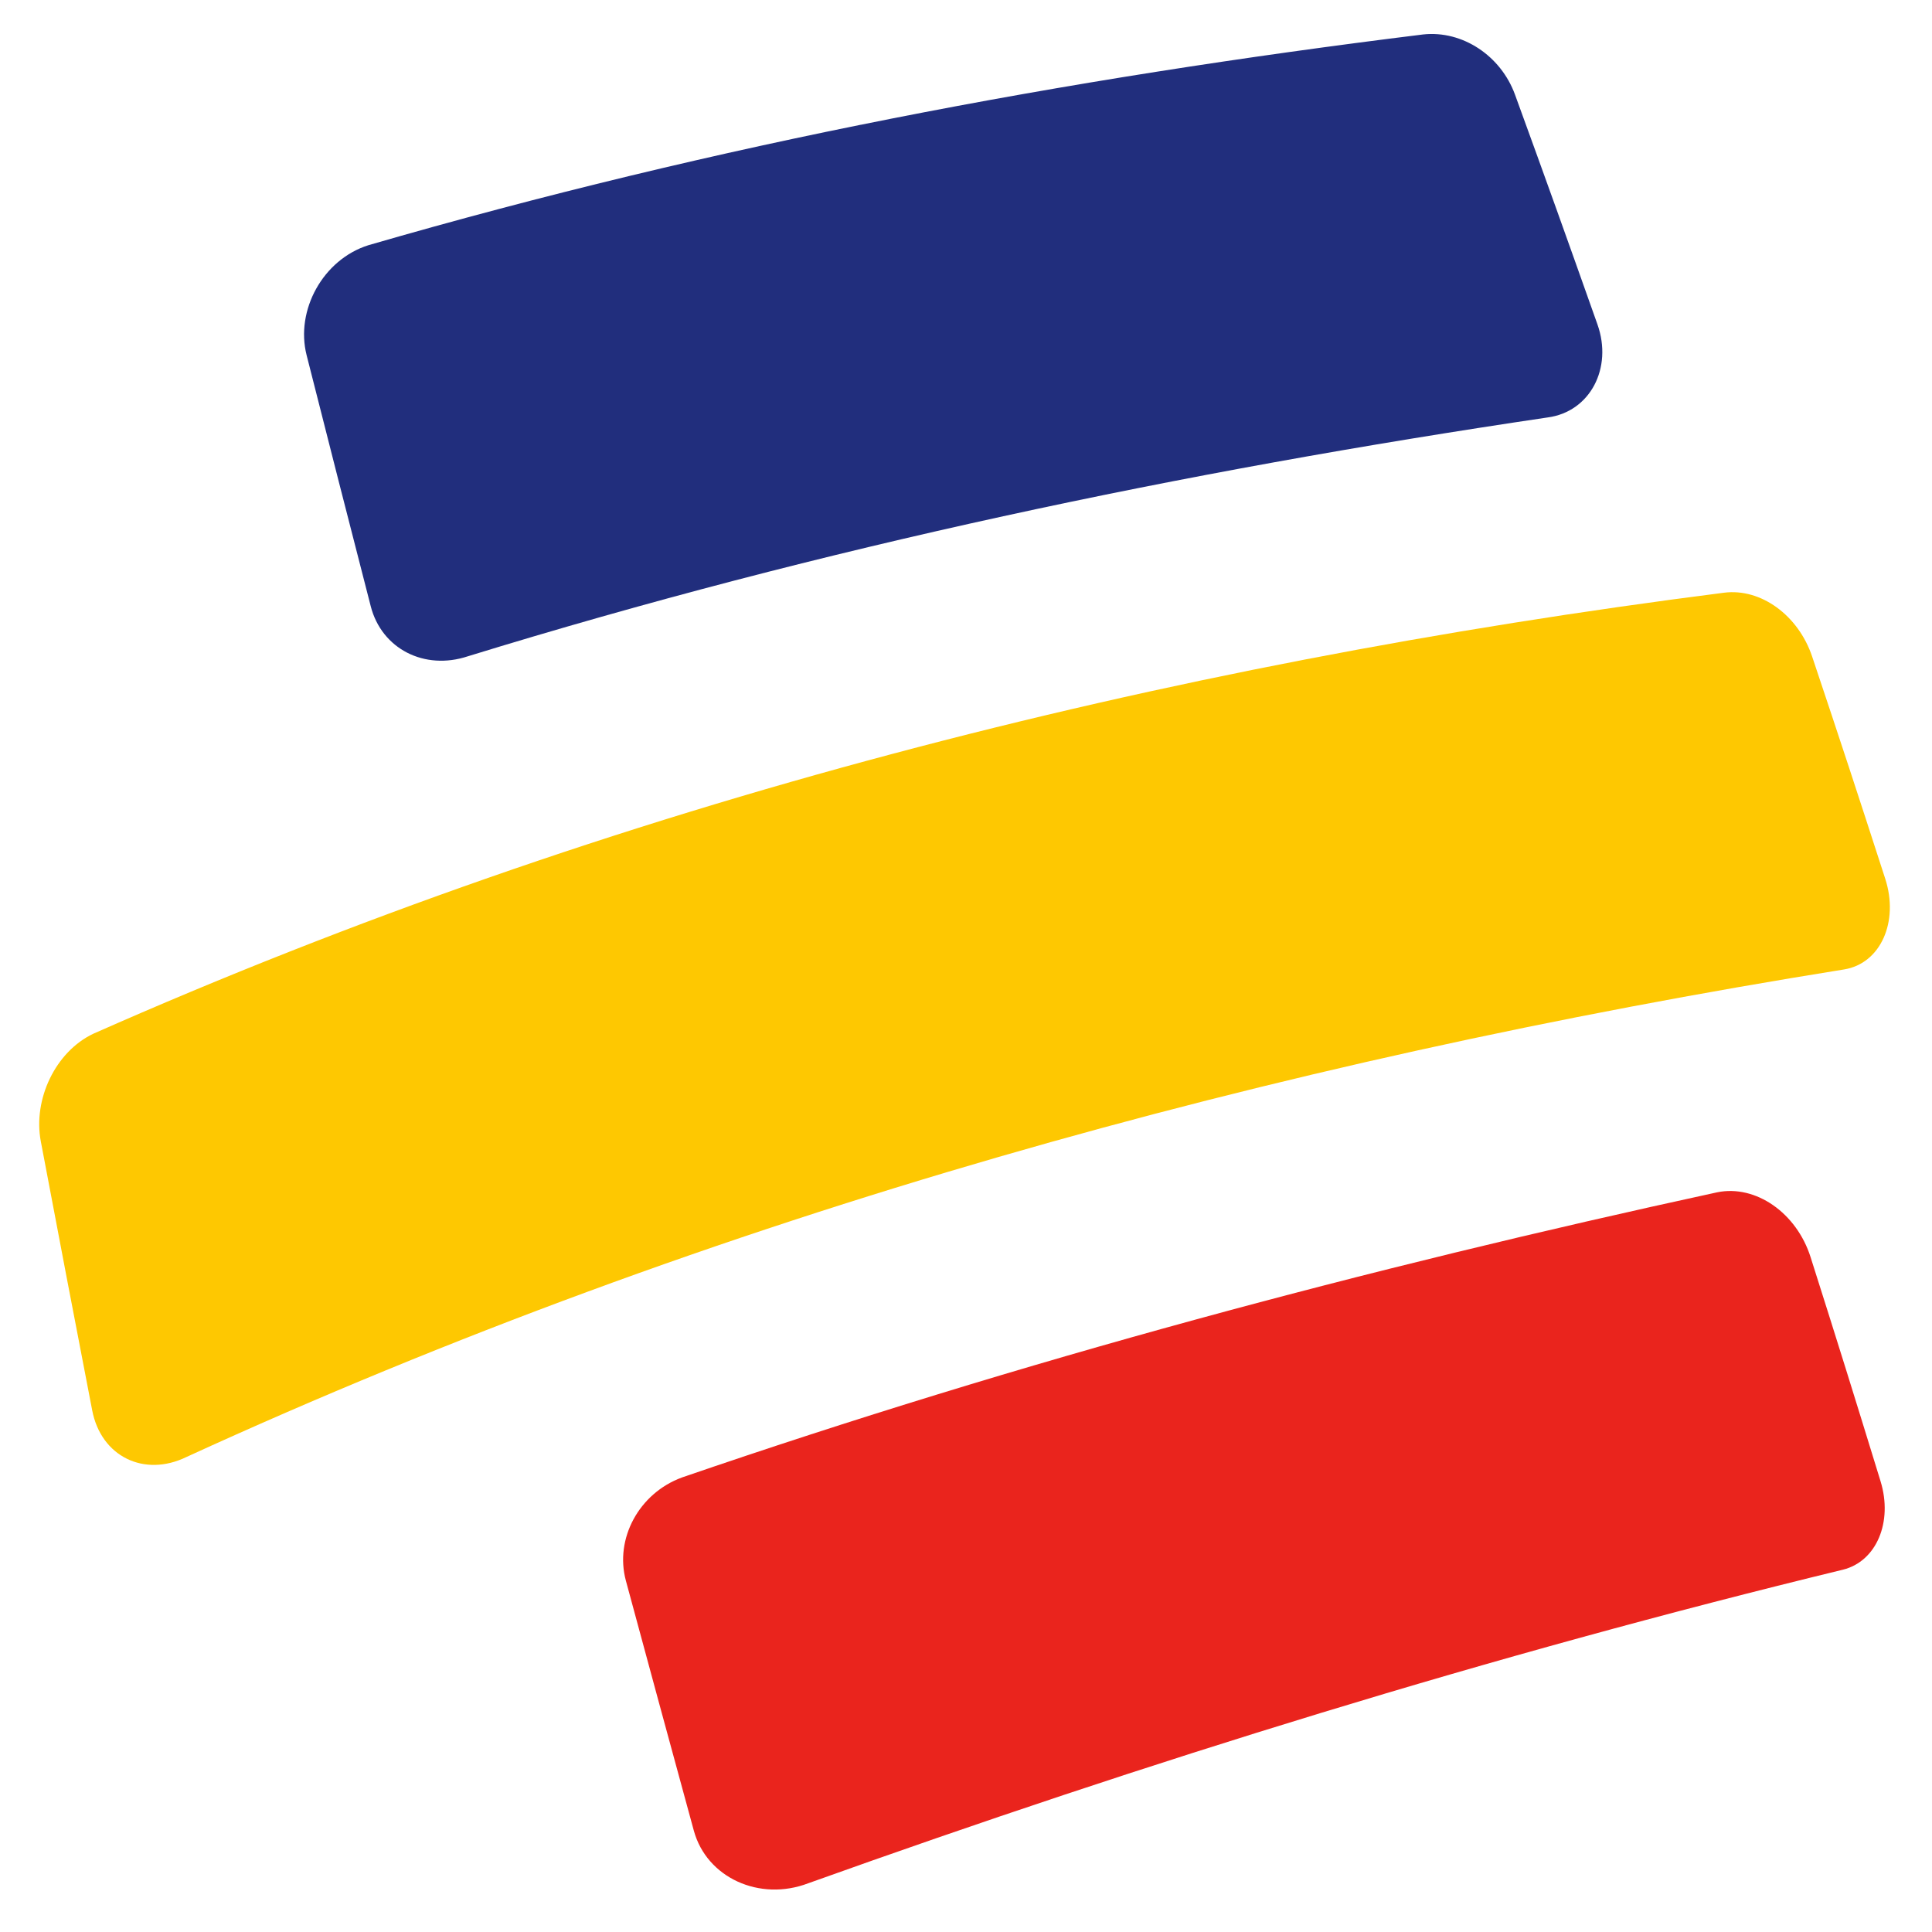
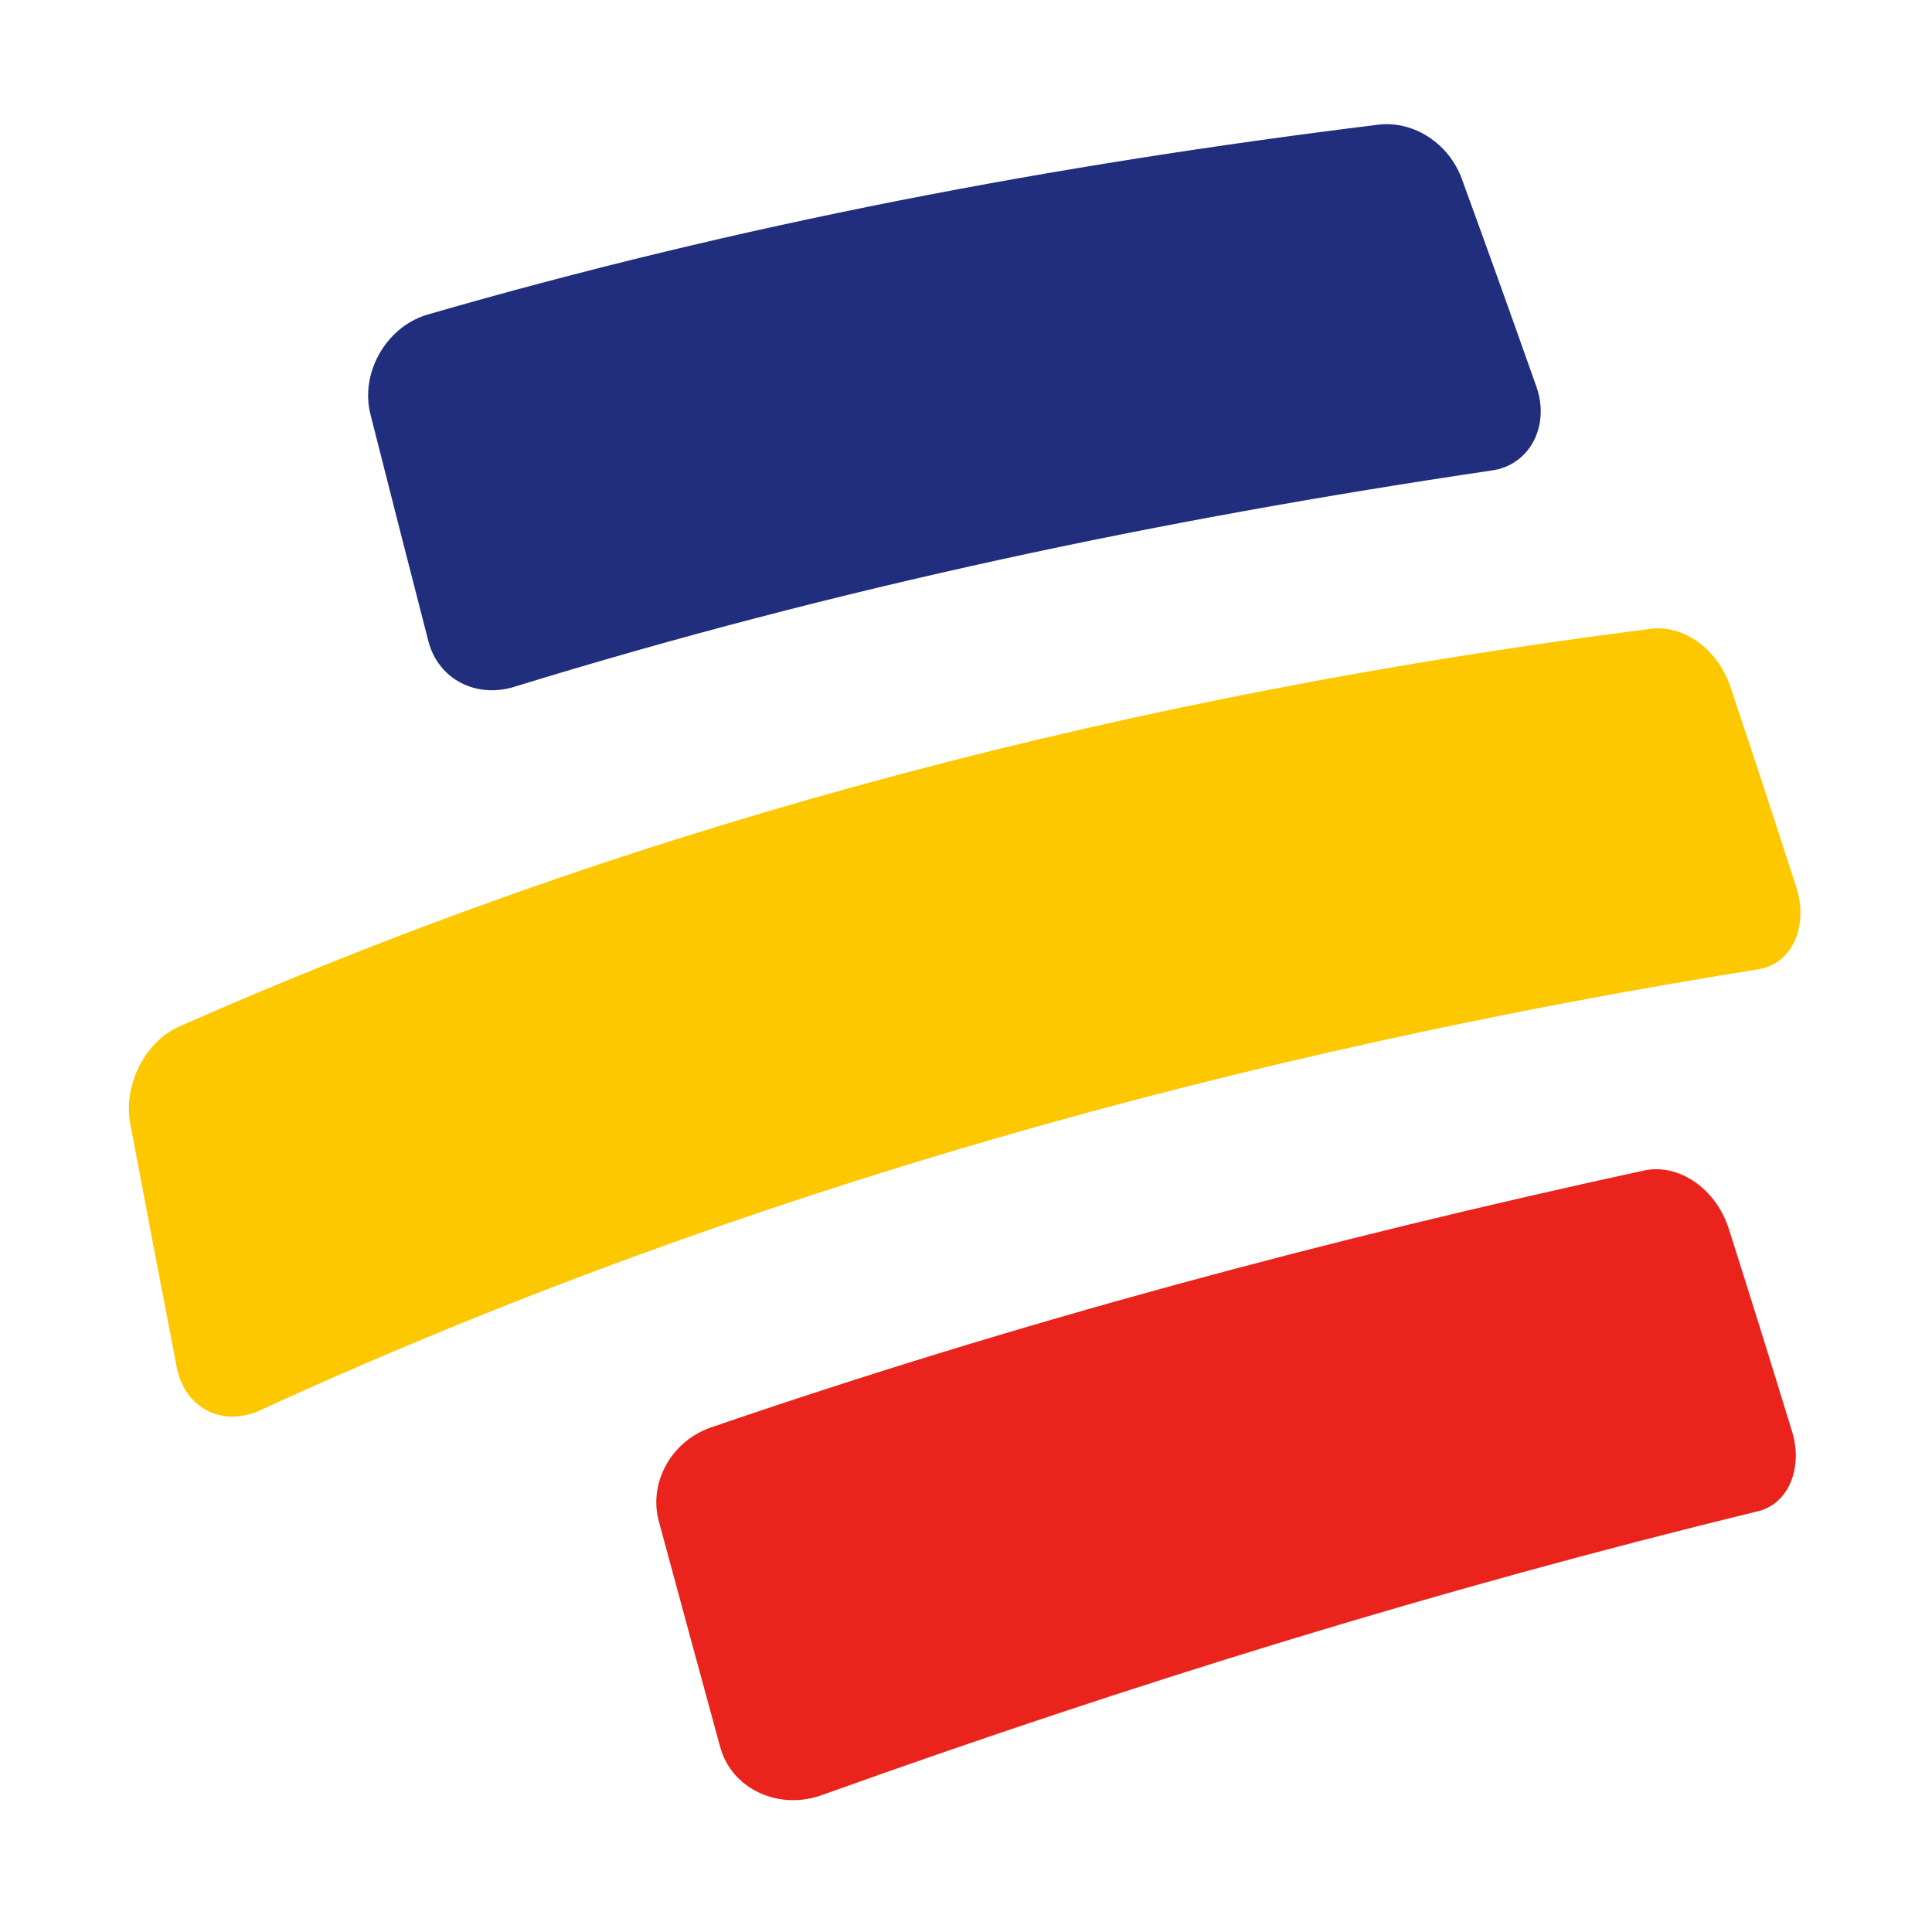
<svg xmlns="http://www.w3.org/2000/svg" viewBox="0 0 128 128">
-   <g transform="translate(-48.79014, -48.97405) scale(0.4507747)">
-     <path fill="#212E7D" d="M317.408 113.707c-52.834 6.517-103.868 16.149-155.023 30.975-6.661 2.093-10.763 9.546-9.084 16.165a9119 9119 0 0 0 9.428 36.915c1.609 6.251 7.896 9.459 14.271 7.34 52.266-16.09 104.664-27.096 158.726-35.107 6.196-.829 9.575-7.239 7.297-13.668-4.799-13.548-7.213-20.303-12.119-33.773-2.083-5.718-7.73-9.473-13.496-8.847" />
-     <path fill="#FEC801" d="M361.599 195.761c-82.71 10.548-163.265 31.004-239.639 64.812-5.571 2.635-8.896 9.644-7.727 15.821a9572 9572 0 0 0 7.555 39.542c1.305 6.77 7.629 9.886 13.862 6.845 77.576-35.546 159.543-58.163 243.642-71.657 5.345-.876 8.072-7.011 6.027-13.324-4.236-13.091-6.376-19.626-10.741-32.654-2.027-6.054-7.535-10.098-12.979-9.385" />
-     <path fill="#EA241D" d="M360.609 283.885c-51.644 11.21-102.133 24.719-152.139 41.909-6.342 2.33-9.91 9.018-8.244 15.175 3.975 14.67 5.964 22.028 9.988 36.743 1.89 6.913 9.667 10.451 16.811 7.727 49.988-17.91 100.458-33.548 152.053-46.085 4.948-1.202 7.392-7.011 5.553-13.001-4.062-13.211-6.112-19.803-10.289-32.955-2.05-6.463-8.04-10.685-13.733-9.513" />
+   <g transform="translate(-37.87496, -38.04108) scale(0.4071513)">
+     <path fill="#212E7D" d="M317.408,113.707c-52.834,6.517-103.868,16.149-155.023,30.975   c-6.661,2.093-10.763,9.546-9.084,16.165c3.738,14.74,5.624,22.131,9.428,36.915c1.609,6.251,7.896,9.459,14.271,7.34   c52.266-16.09,104.664-27.096,158.726-35.107c6.196-0.829,9.575-7.239,7.297-13.668c-4.799-13.548-7.213-20.303-12.119-33.773   C328.821,116.836,323.174,113.081,317.408,113.707z" />
+     <path fill="#FEC801" d="M361.599,195.761c-82.71,10.548-163.265,31.004-239.639,64.812   c-5.571,2.635-8.896,9.644-7.727,15.821c2.993,15.802,4.499,23.711,7.555,39.542c1.305,6.77,7.629,9.886,13.862,6.845   c77.576-35.546,159.543-58.163,243.642-71.657c5.345-0.876,8.072-7.011,6.027-13.324c-4.236-13.091-6.376-19.626-10.741-32.654   C372.551,199.092,367.043,195.048,361.599,195.761z" />
+     <path fill="#EA241D" d="M360.609,283.885c-51.644,11.21-102.133,24.719-152.139,41.909c-6.342,2.33-9.91,9.018-8.244,15.175   c3.975,14.67,5.964,22.028,9.988,36.743c1.89,6.913,9.667,10.451,16.811,7.727c49.988-17.91,100.458-33.548,152.053-46.085   c4.948-1.202,7.392-7.011,5.553-13.001c-4.062-13.211-6.112-19.803-10.289-32.955C372.292,286.935,366.302,282.713,360.609,283.885   z" />
  </g>
</svg>
